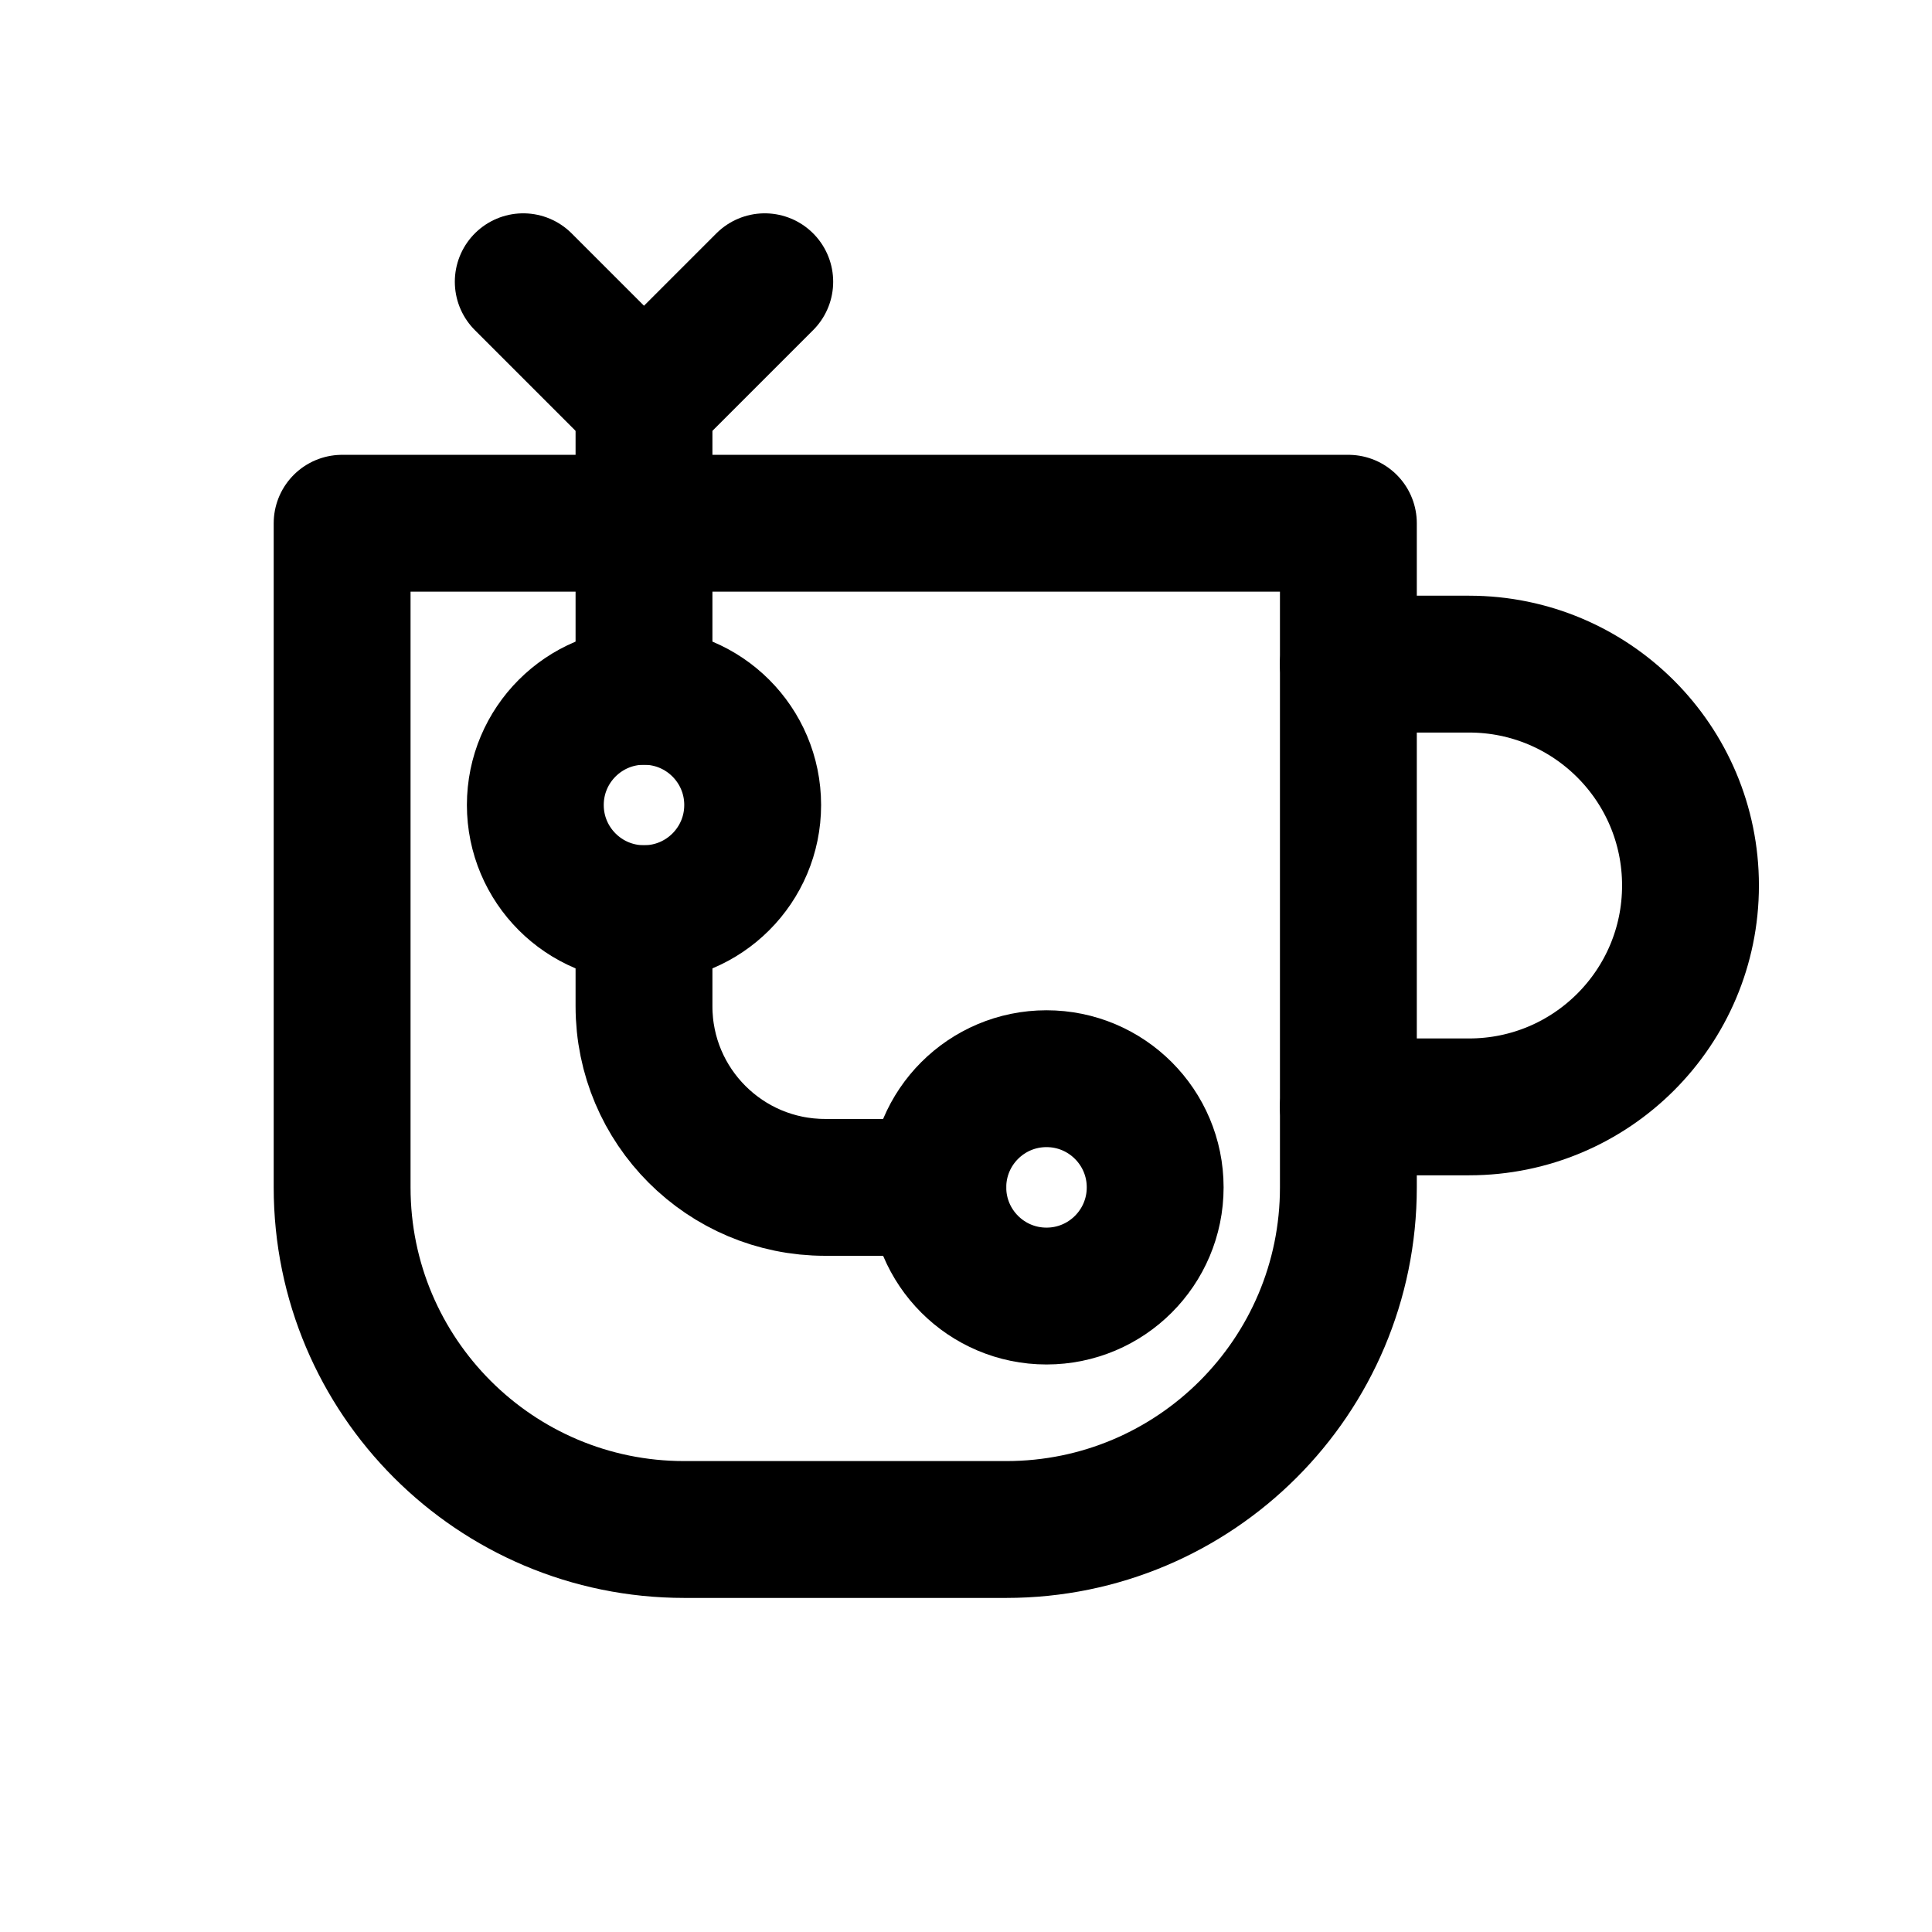
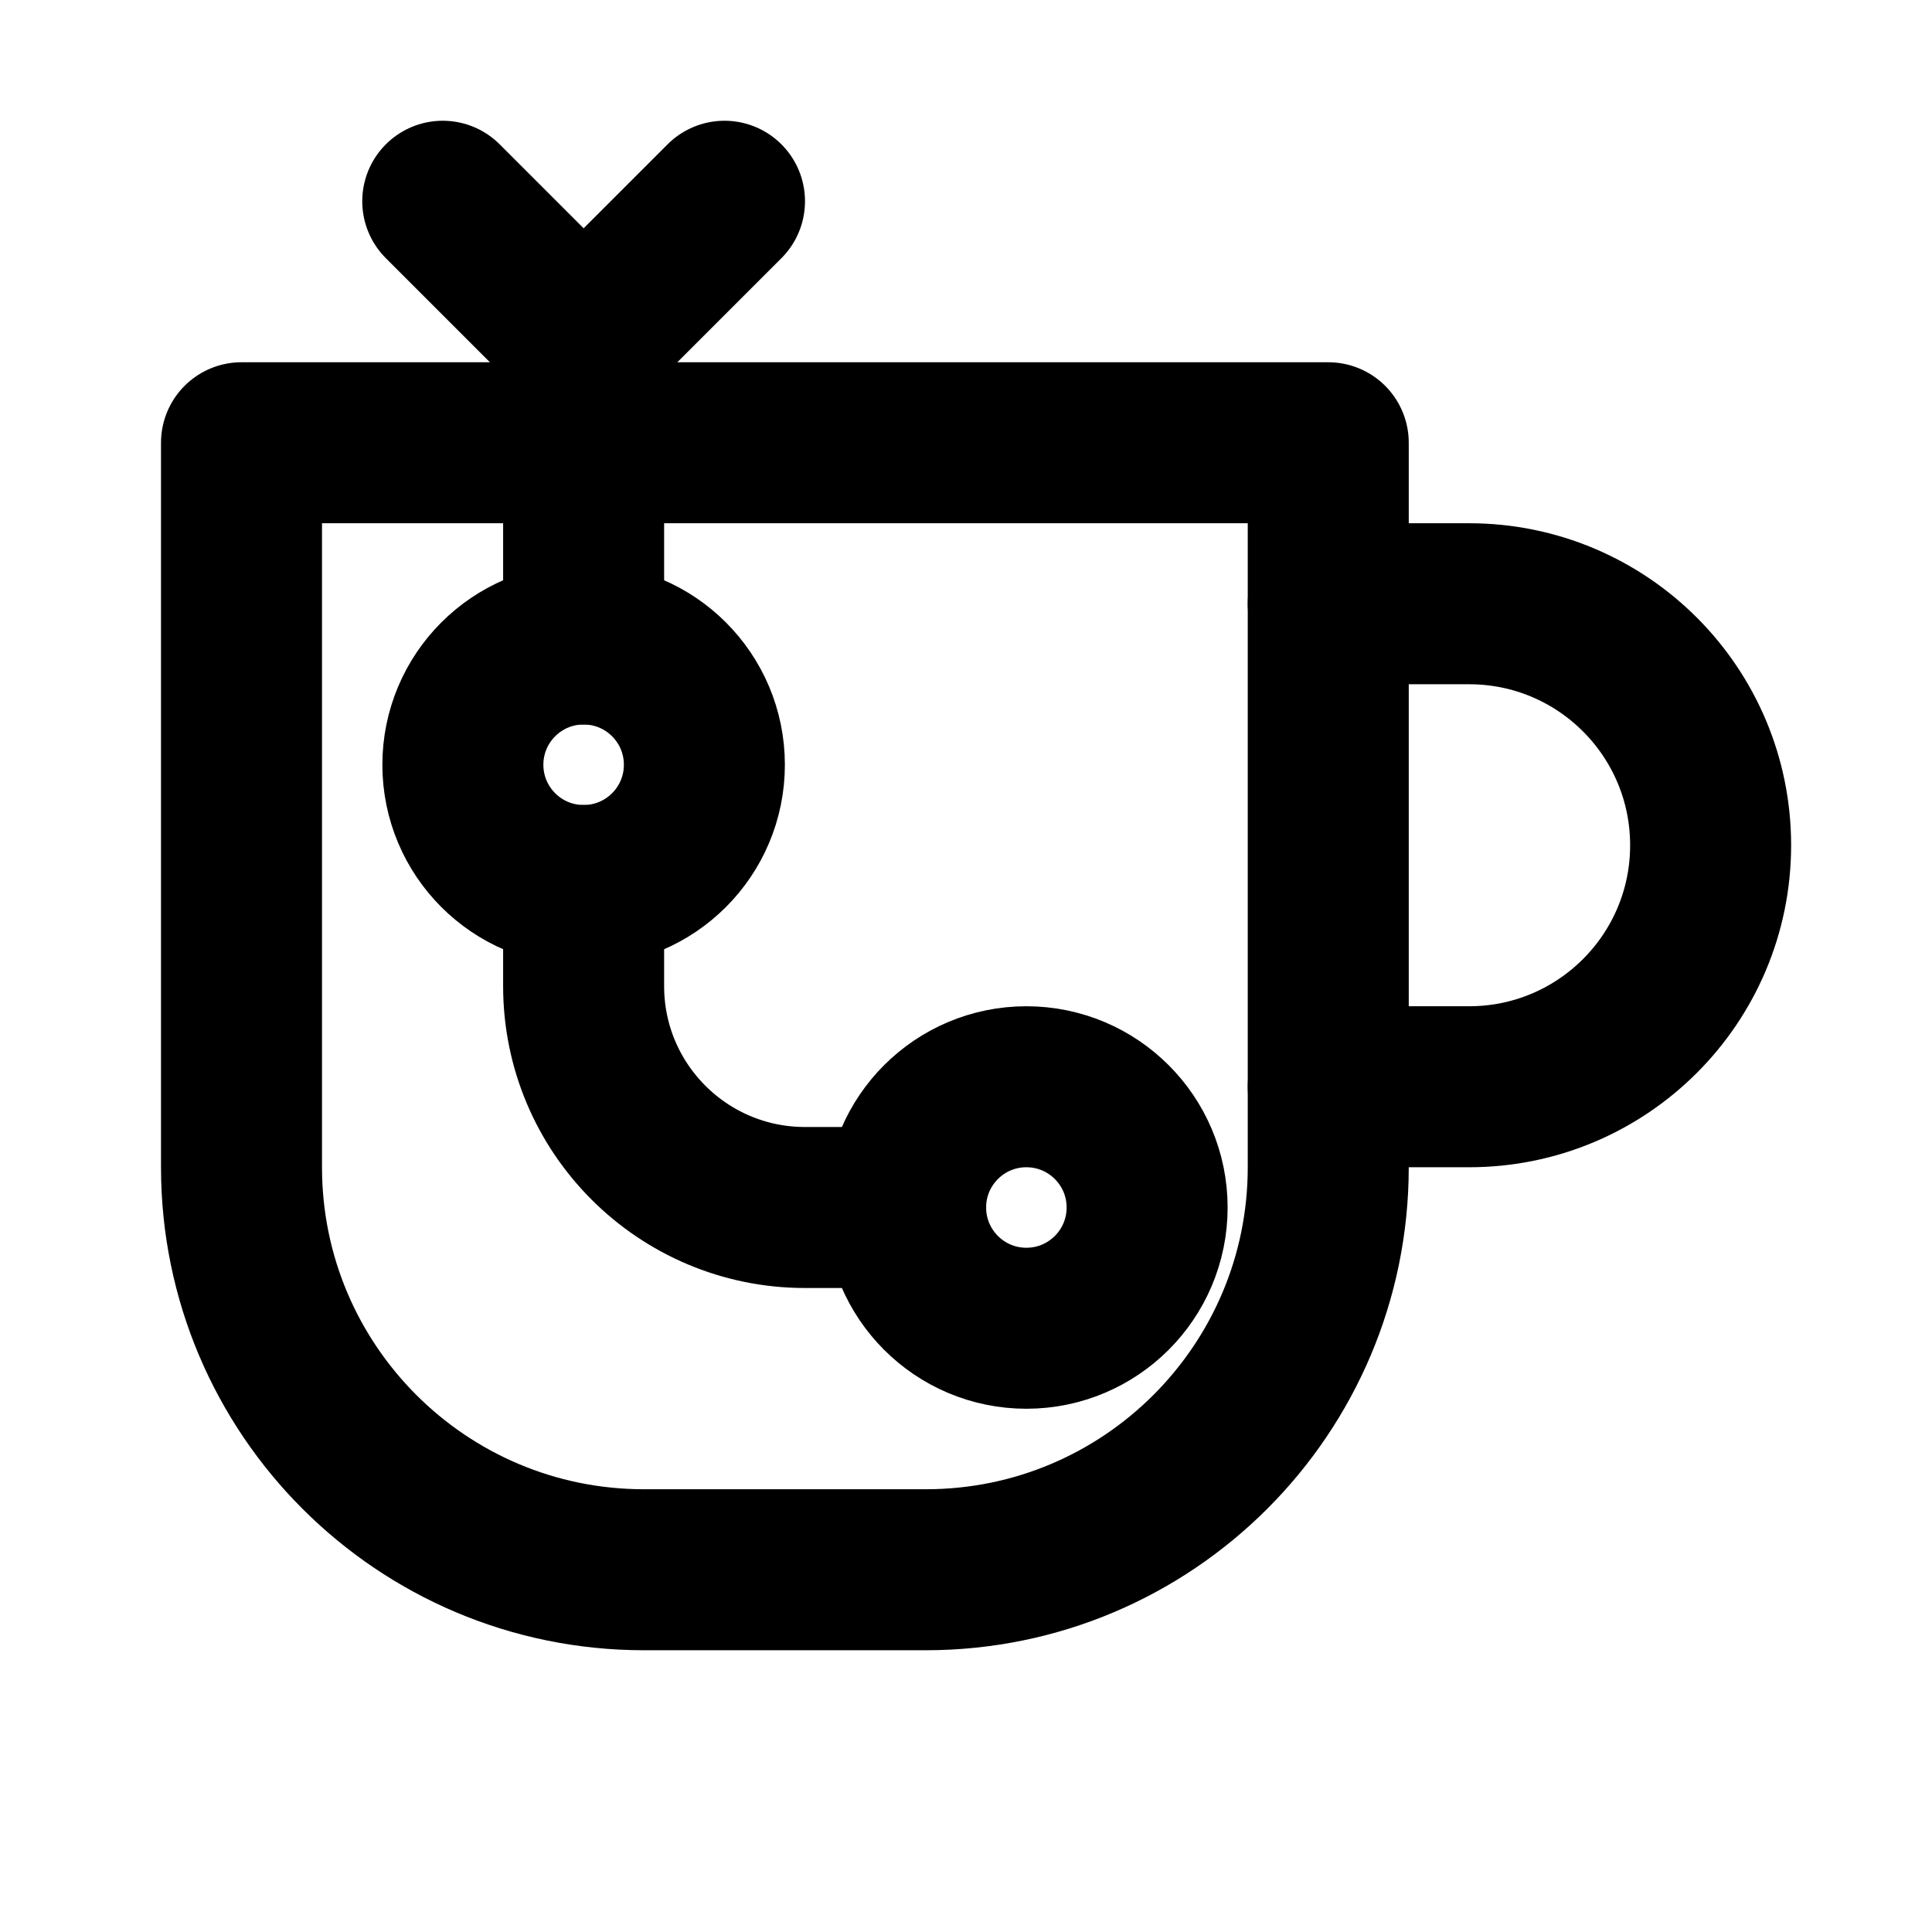
<svg xmlns="http://www.w3.org/2000/svg" viewBox="0 0 24 24" width="24" height="24" aria-hidden="true">
-   <g fill="none" stroke="currentColor" stroke-width="1.7" stroke-linecap="round" stroke-linejoin="round">
-     <path d="M4.25 6.5h12.5v8.25A4.25 4.25 0 0 1 12.5 19h-4A4.25 4.25 0 0 1 4.25 14.75V6.5Z" />
-     <path d="M16.75 8.25h1.5a2.75 2.75 0 0 1 0 5.5h-1.5" />
-     <circle cx="8" cy="10" r="1.35" />
-     <circle cx="13" cy="14.75" r="1.35" />
-     <path d="M8 11.35v1.15a2.25 2.25 0 0 0 2.25 2.25h1.4" />
-     <path d="M8 8.65V5" />
-     <path d="M6.5 3.5 8 5l1.5-1.5" />
+   <g fill="none" stroke="currentColor" stroke-width="2" stroke-linecap="round" stroke-linejoin="round">
+     <path d="M3 5.5h13.5v9A5 5 0 0 1 11.5 19.5h-3.5A5 5 0 0 1 3 14.5v-9Z" />
+     <path d="M16.5 7.5h1.75a3 3 0 0 1 0 6H16.5" />
+     <circle cx="7.25" cy="9.5" r="1.5" />
+     <circle cx="12.75" cy="15" r="1.5" />
+     <path d="M7.25 11v1.25A2.75 2.75 0 0 0 10 15h1.25" />
+     <path d="M7.25 8V4.25" />
+     <path d="M5.5 2.5 7.25 4.25 9 2.5" />
  </g>
</svg>
